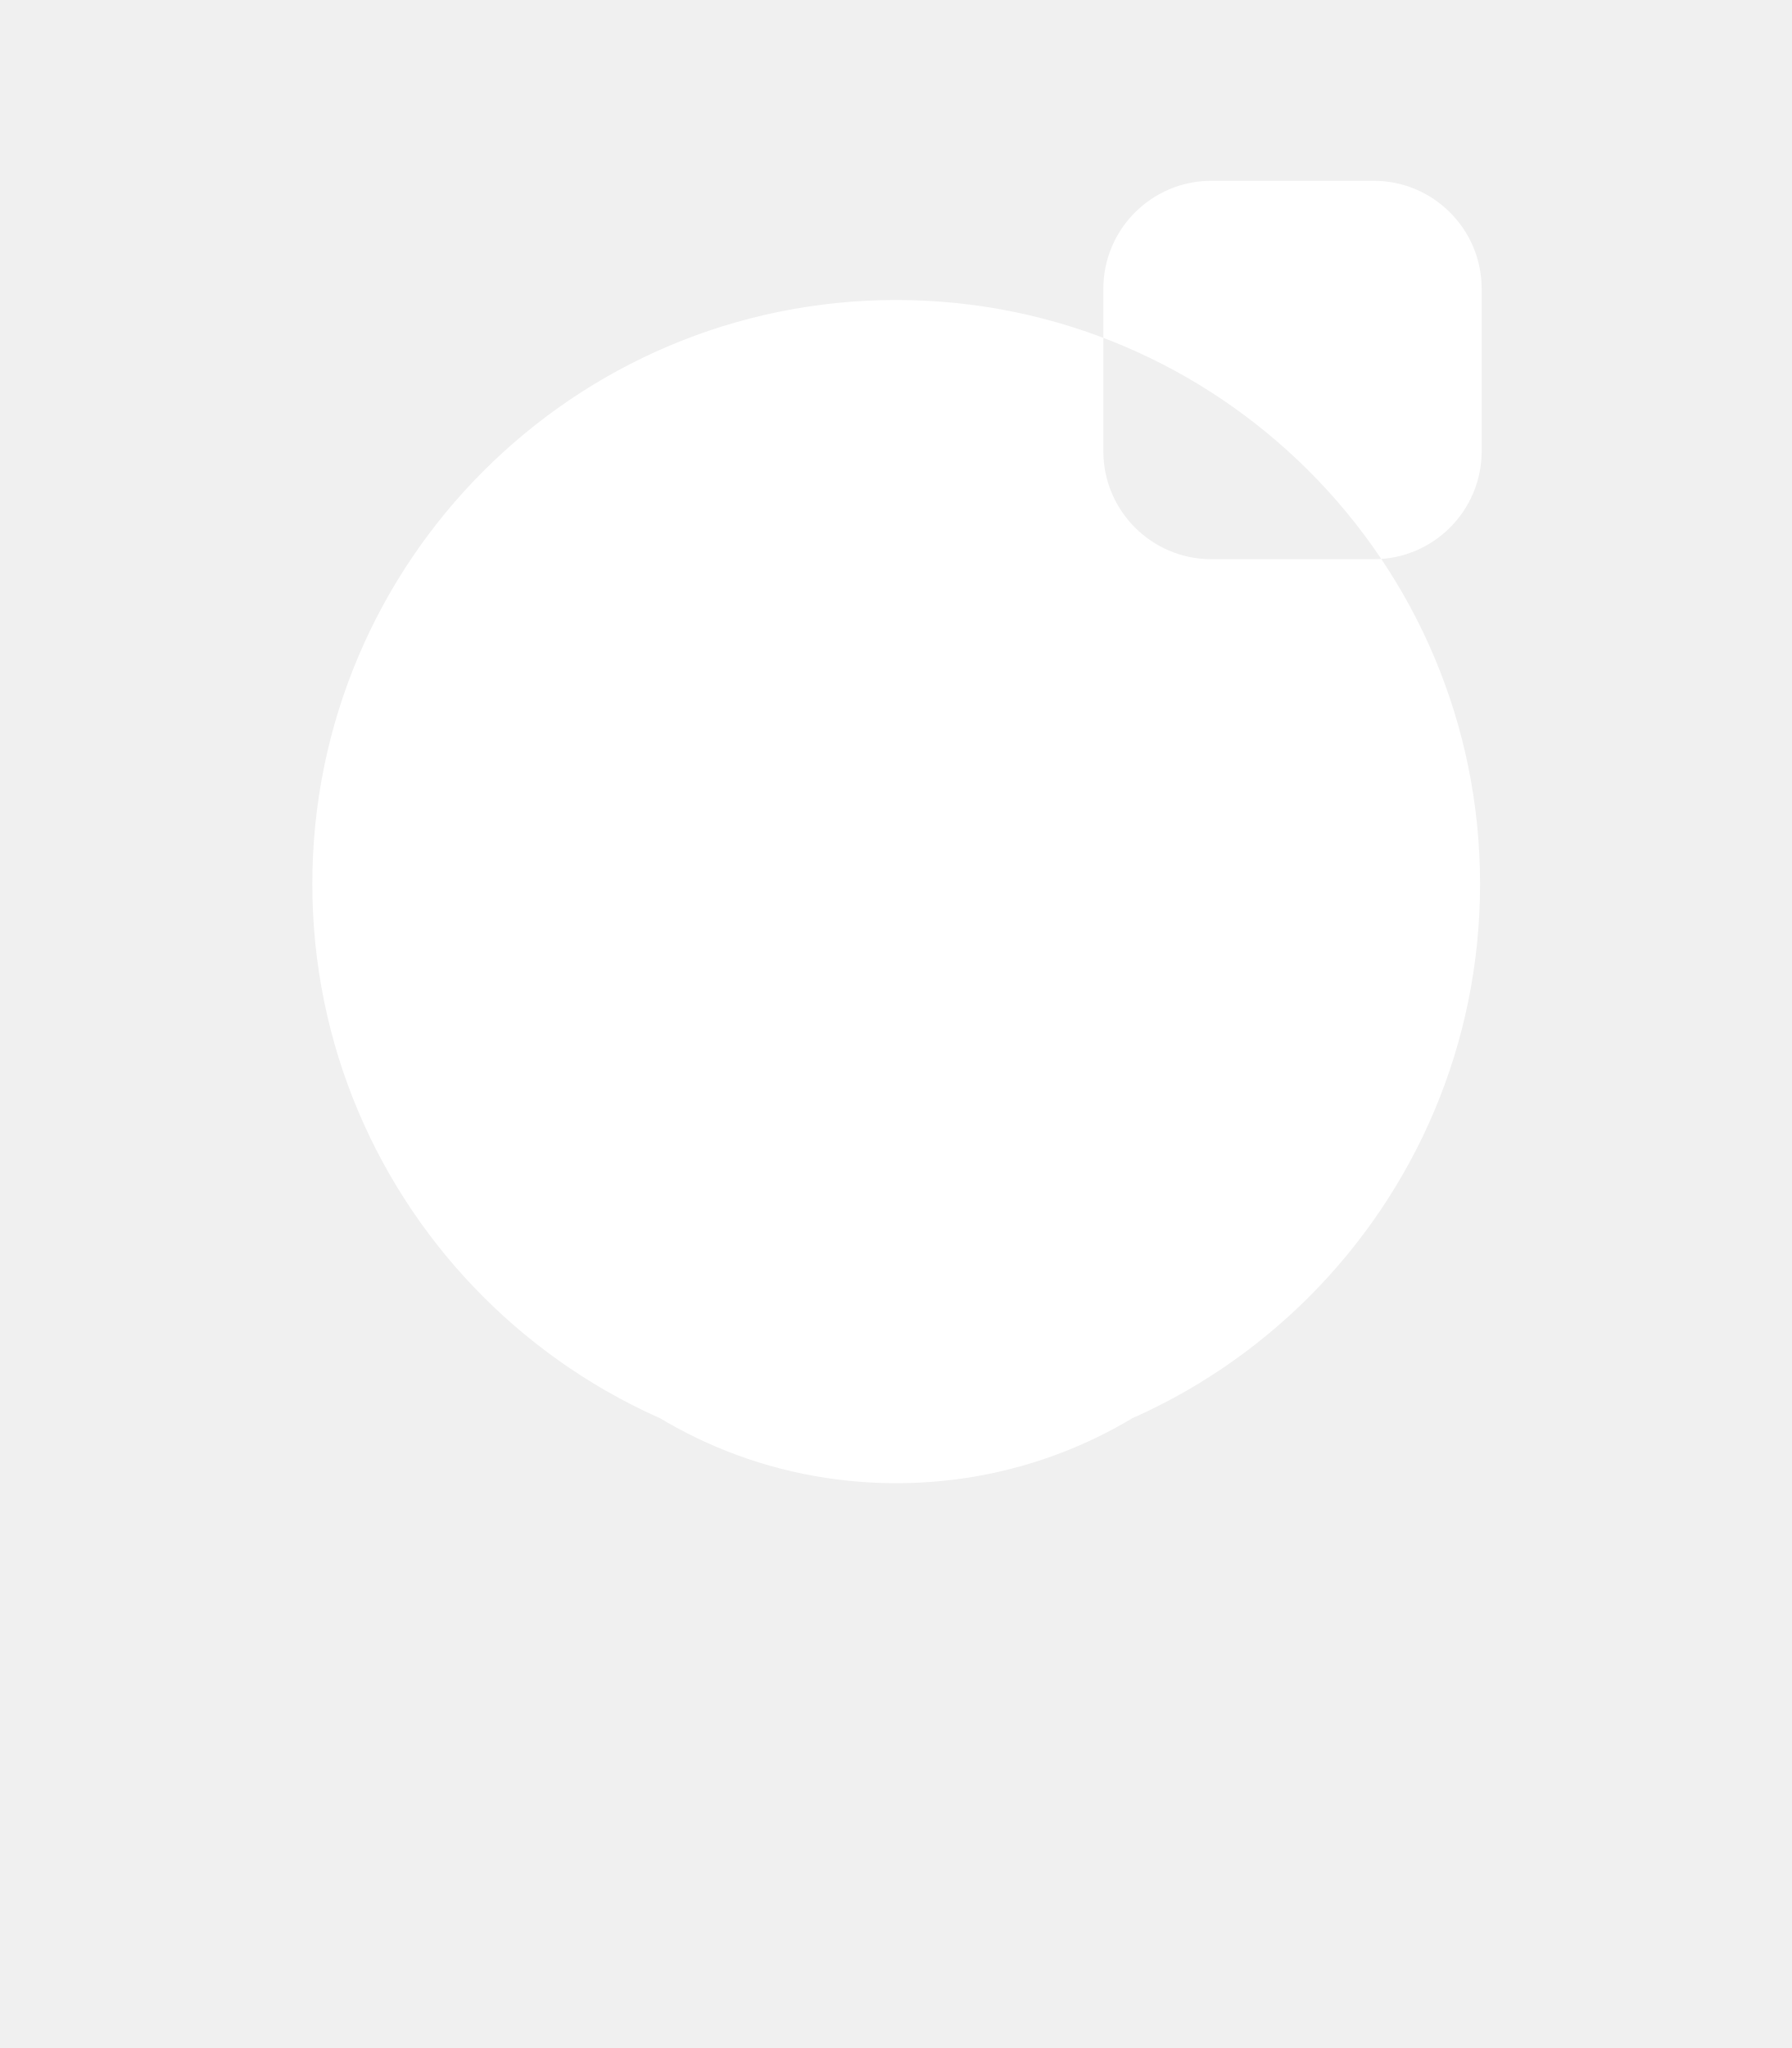
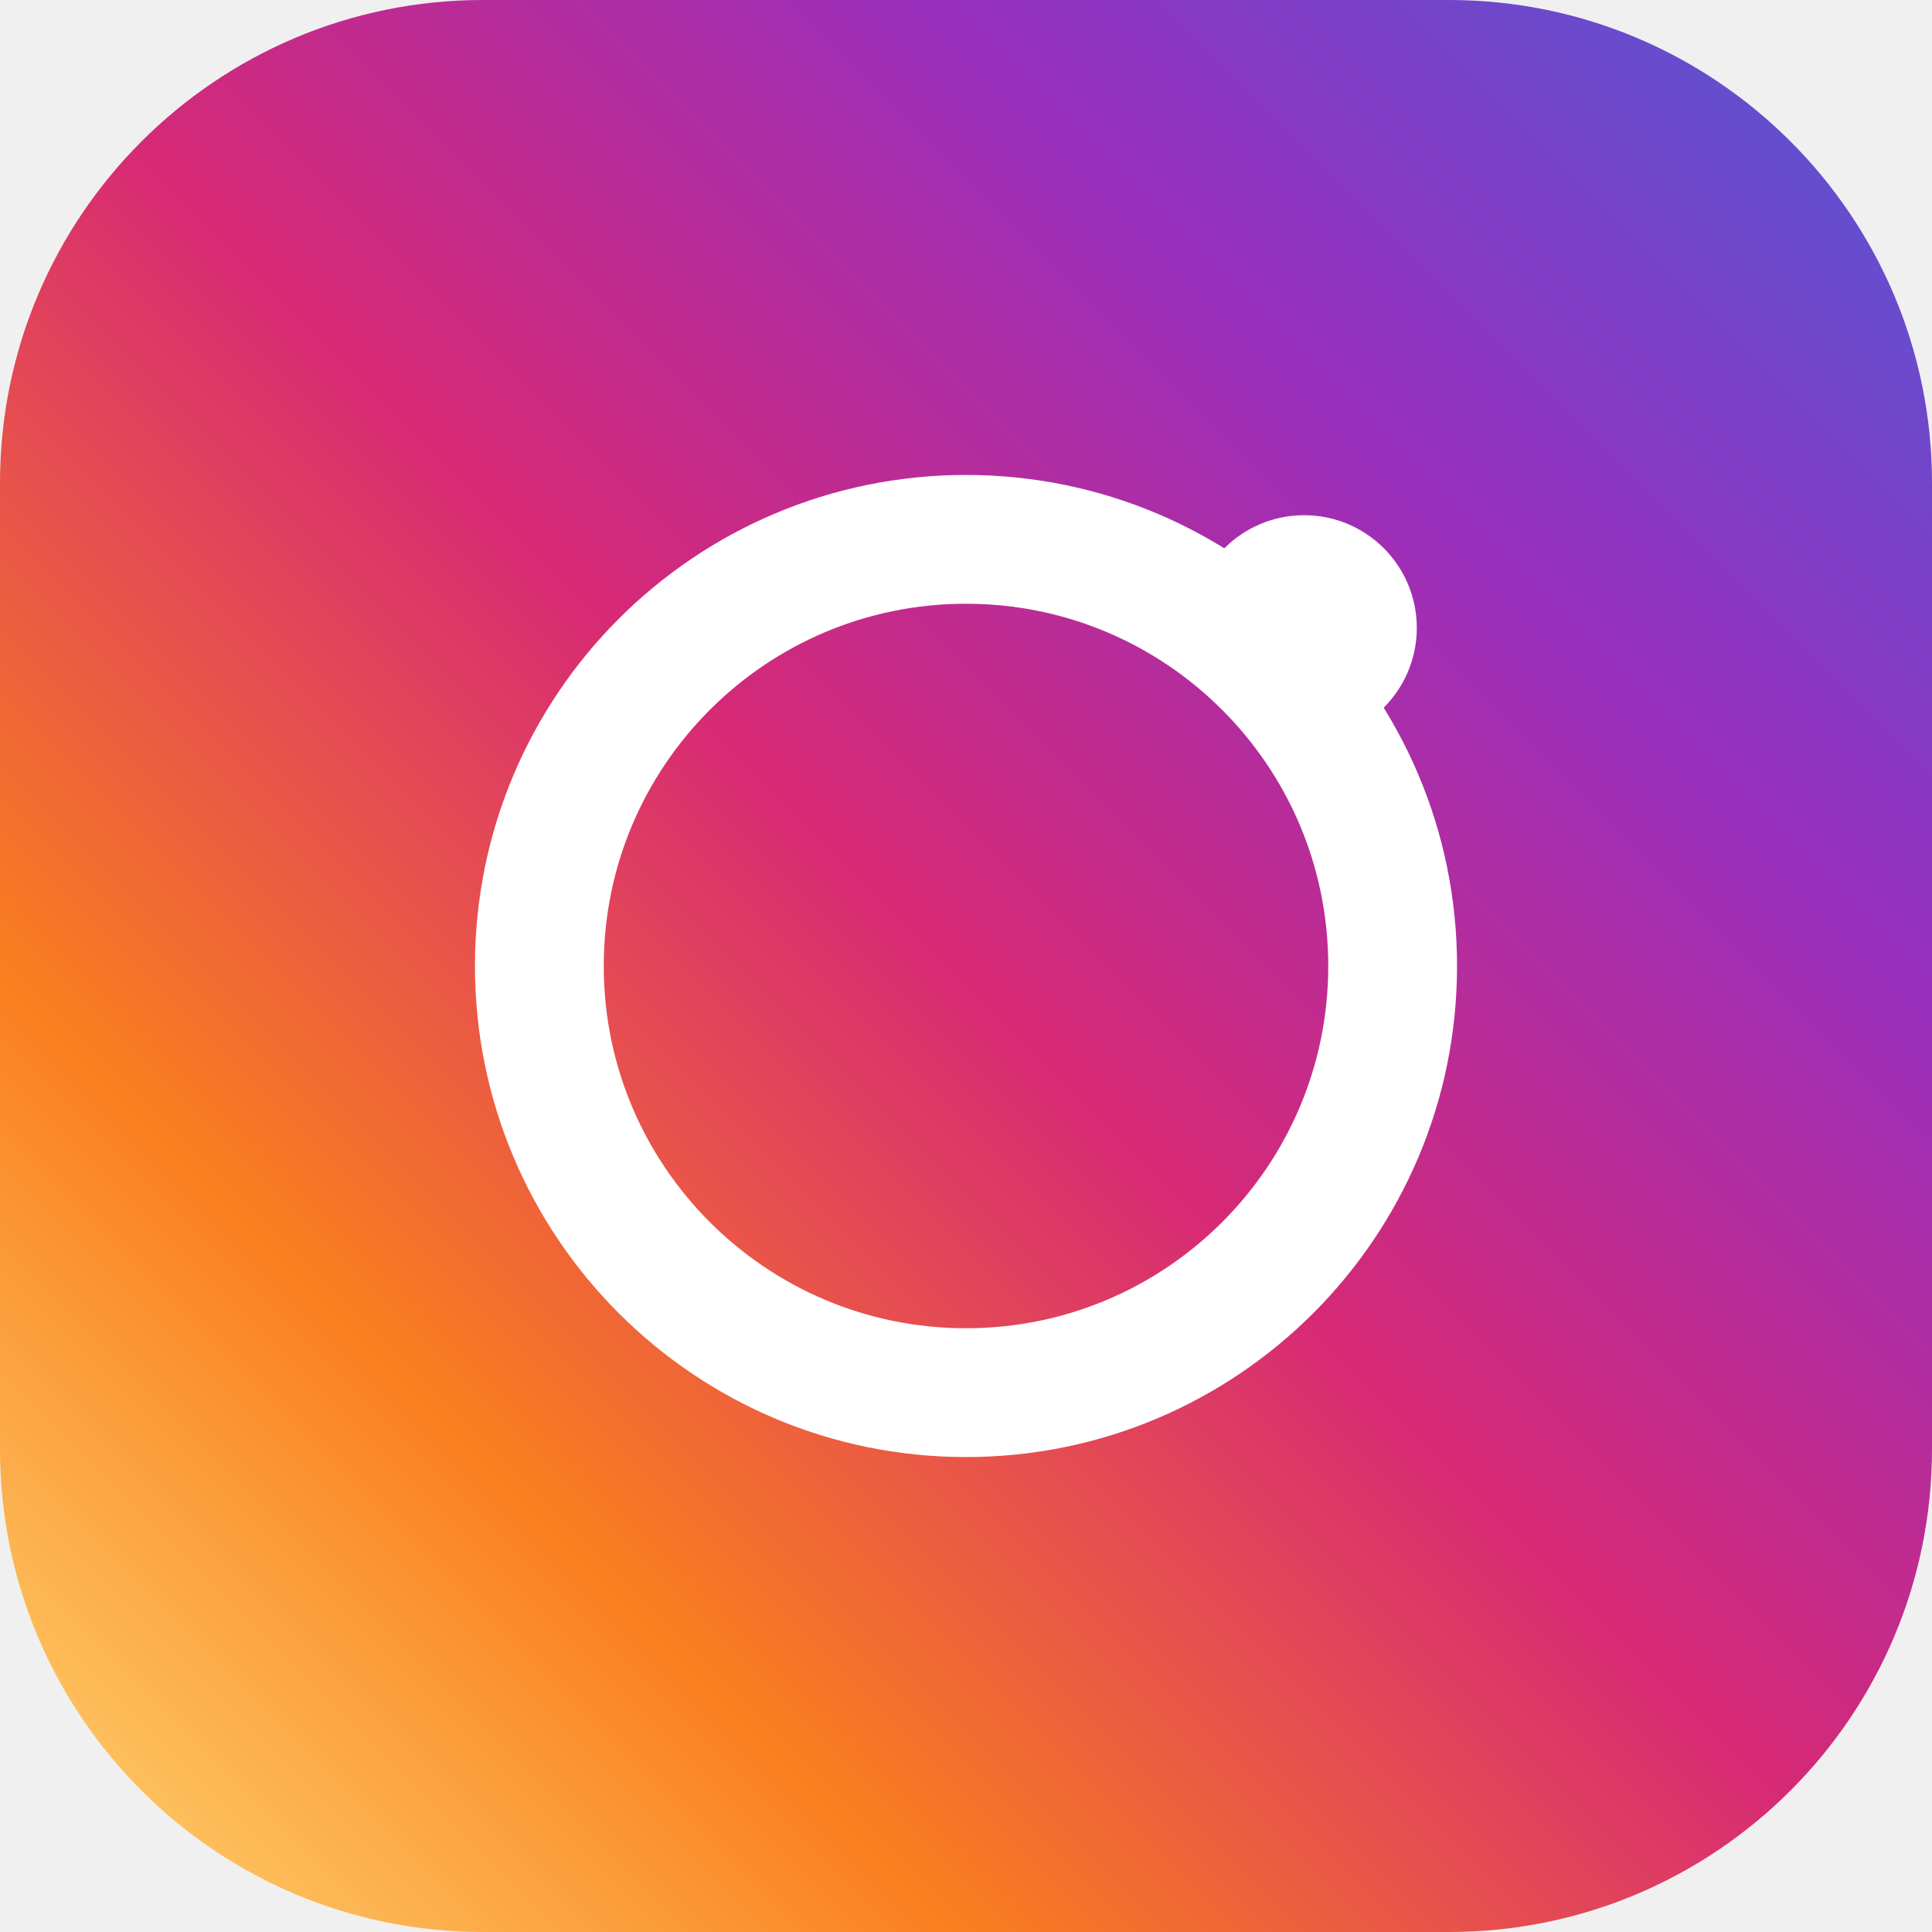
- <svg xmlns="http://www.w3.org/2000/svg" viewBox="0 0 448 512">
-   <path fill="#ffffff" d="M224.1 141c-63.6 0-114.9 51.3-114.9  114.9S160.5 370.8 224.1 370.8 339 319.5 339  255.9 287.7 141 224.1 141zm146.4-28.2c0  14.9-12.1 27-27 27h-40.6c-14.9 0-27-12.1-27-27V72.2c0-14.9  12.1-27 27-27h40.6c14.9 0 27 12.1 27 27v40.6zM224.1  75c-80.6 0-146 65.4-146 146 0 80.6 65.4 146  146 146s146-65.4 146-146c0-80.6-65.4-146-146-146z" />
+ <svg xmlns="http://www.w3.org/2000/svg" width="32" height="32" viewBox="0 0 24 24" fill="none">
+   <defs>
+     <linearGradient id="IG" x1="0" y1="24" x2="24" y2="0" gradientUnits="userSpaceOnUse">
+       <stop stop-color="#FEDA75" />
+       <stop offset="0.25" stop-color="#FA7E1E" />
+       <stop offset="0.5" stop-color="#D62976" />
+       <stop offset="0.75" stop-color="#962FBF" />
+       <stop offset="1" stop-color="#4F5BD5" />
+     </linearGradient>
+   </defs>
+   <rect width="24" height="24" rx="6" fill="url(#IG)" />
+   <circle cx="12" cy="12" r="5.3" stroke="white" stroke-width="1.6" fill="none" />
+   <circle cx="16.2" cy="7.8" r="1.4" fill="white" />
</svg>
